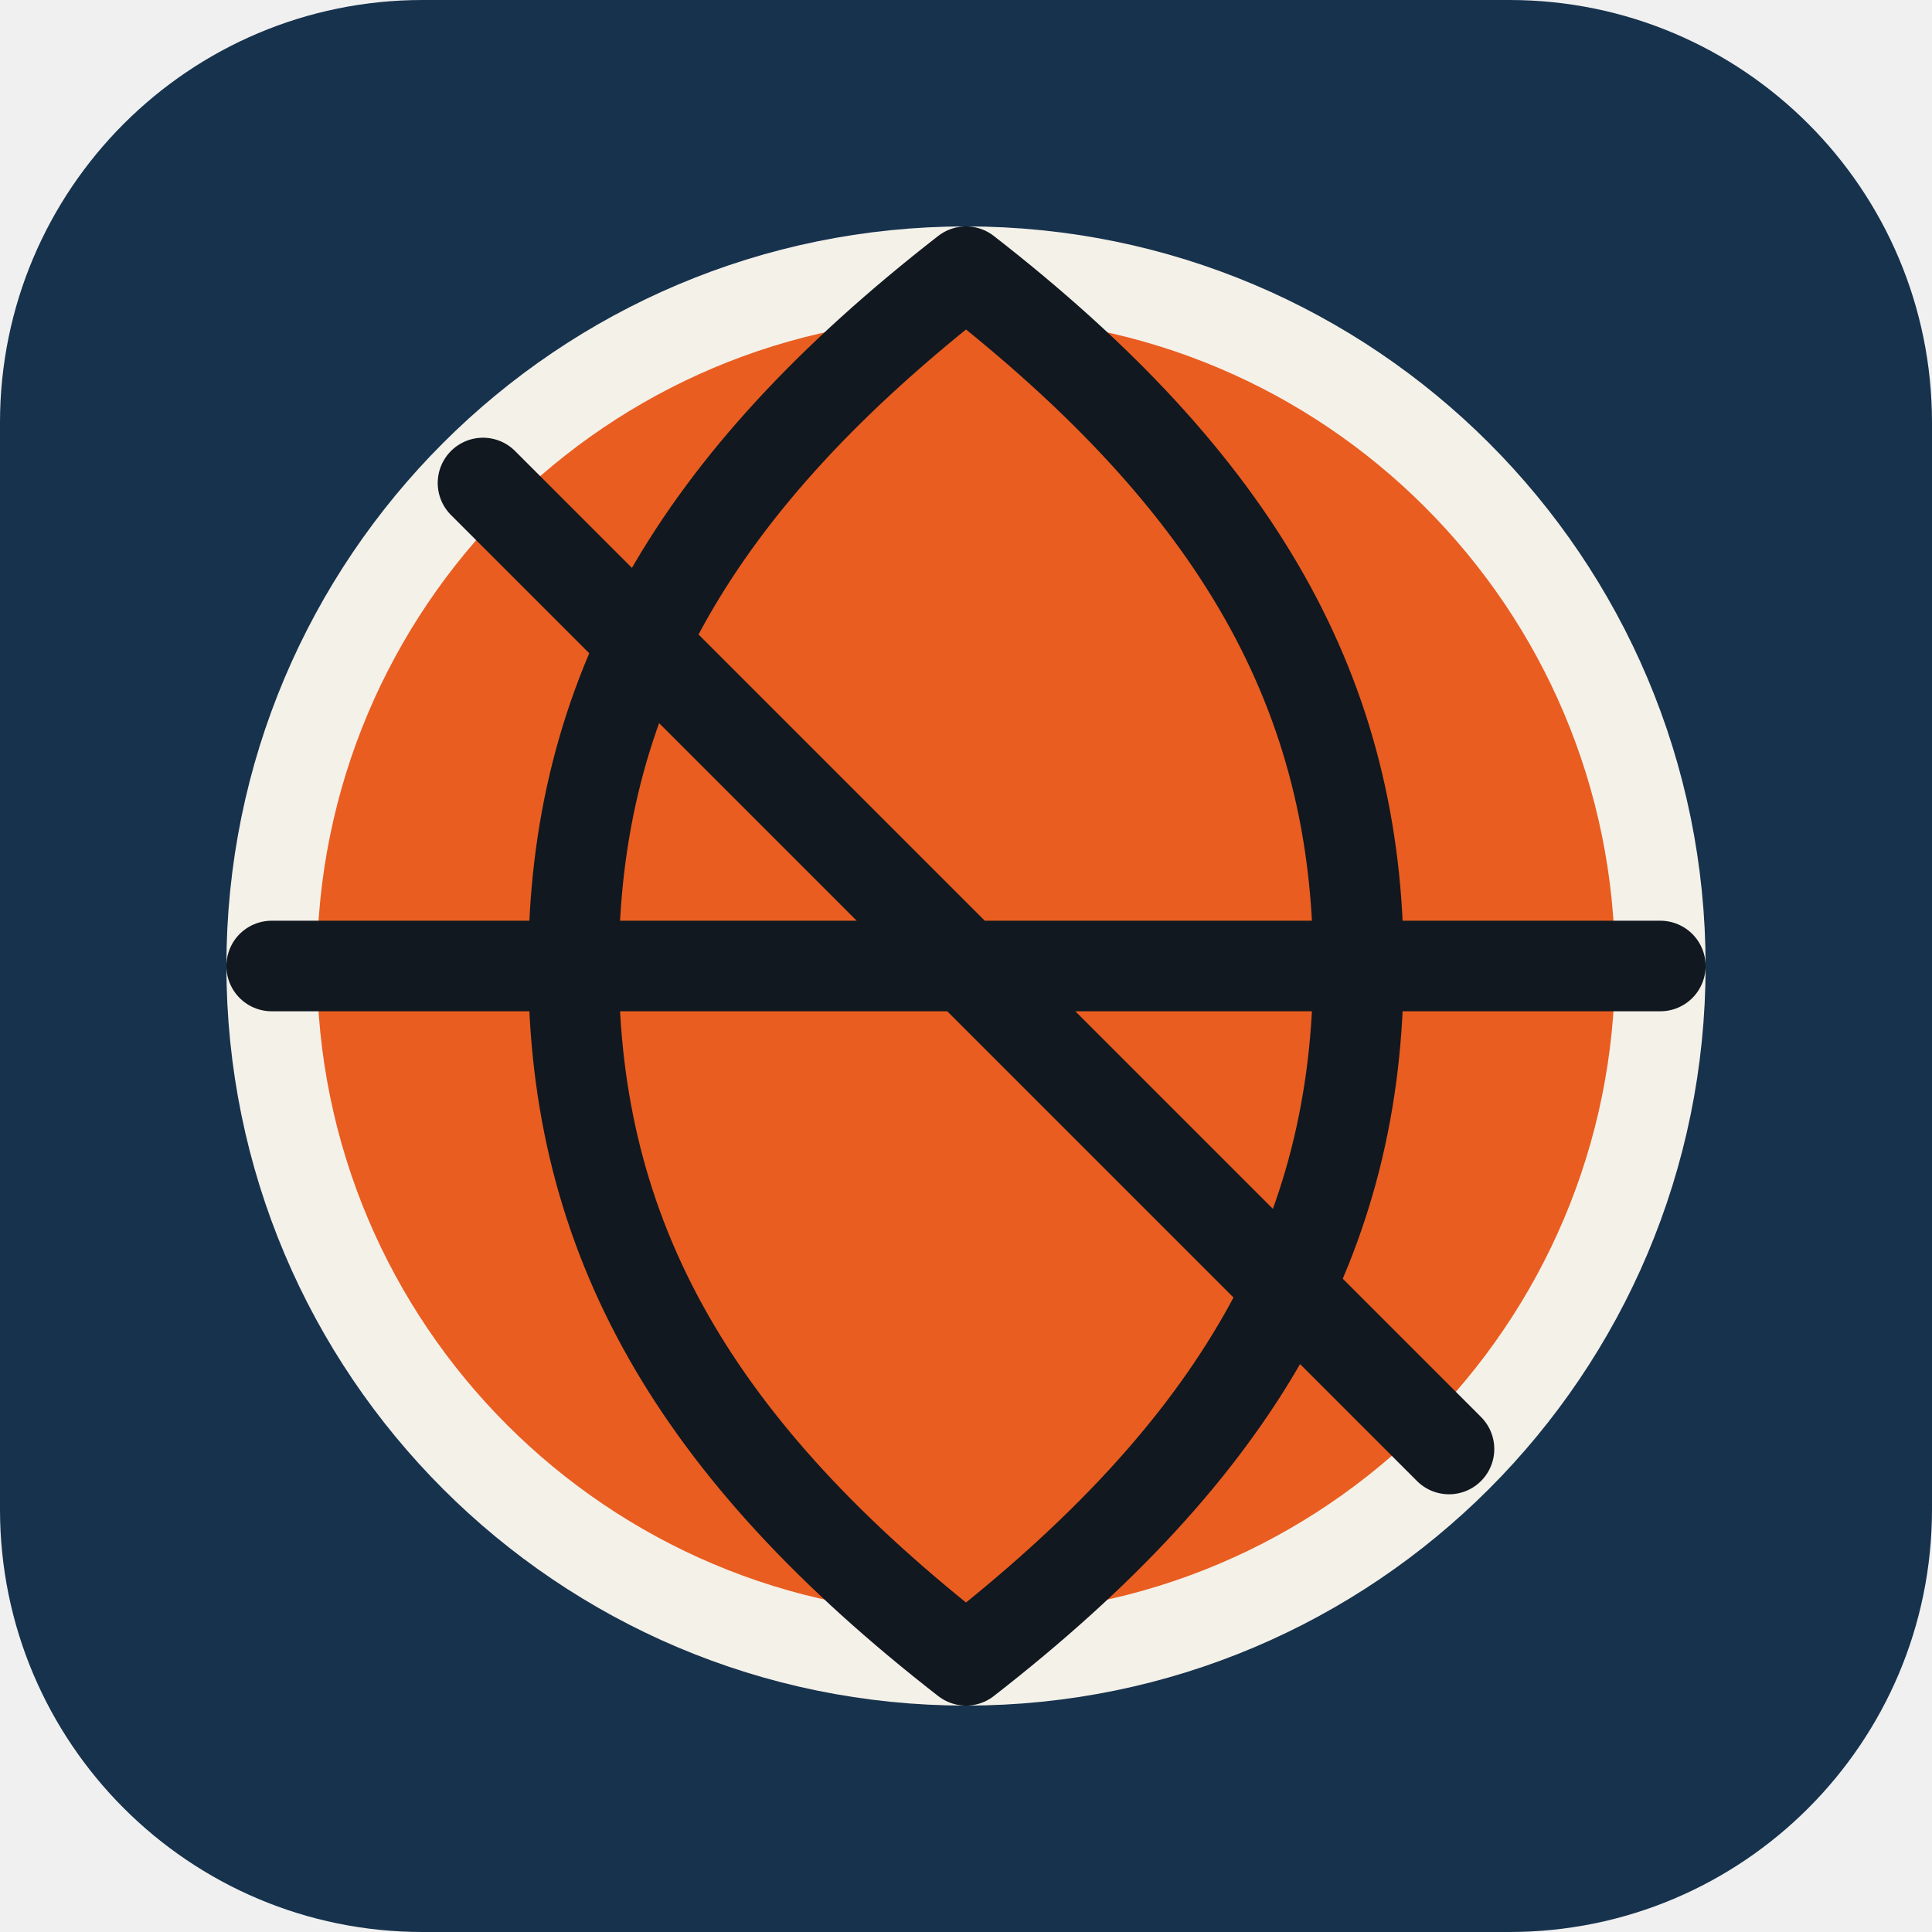
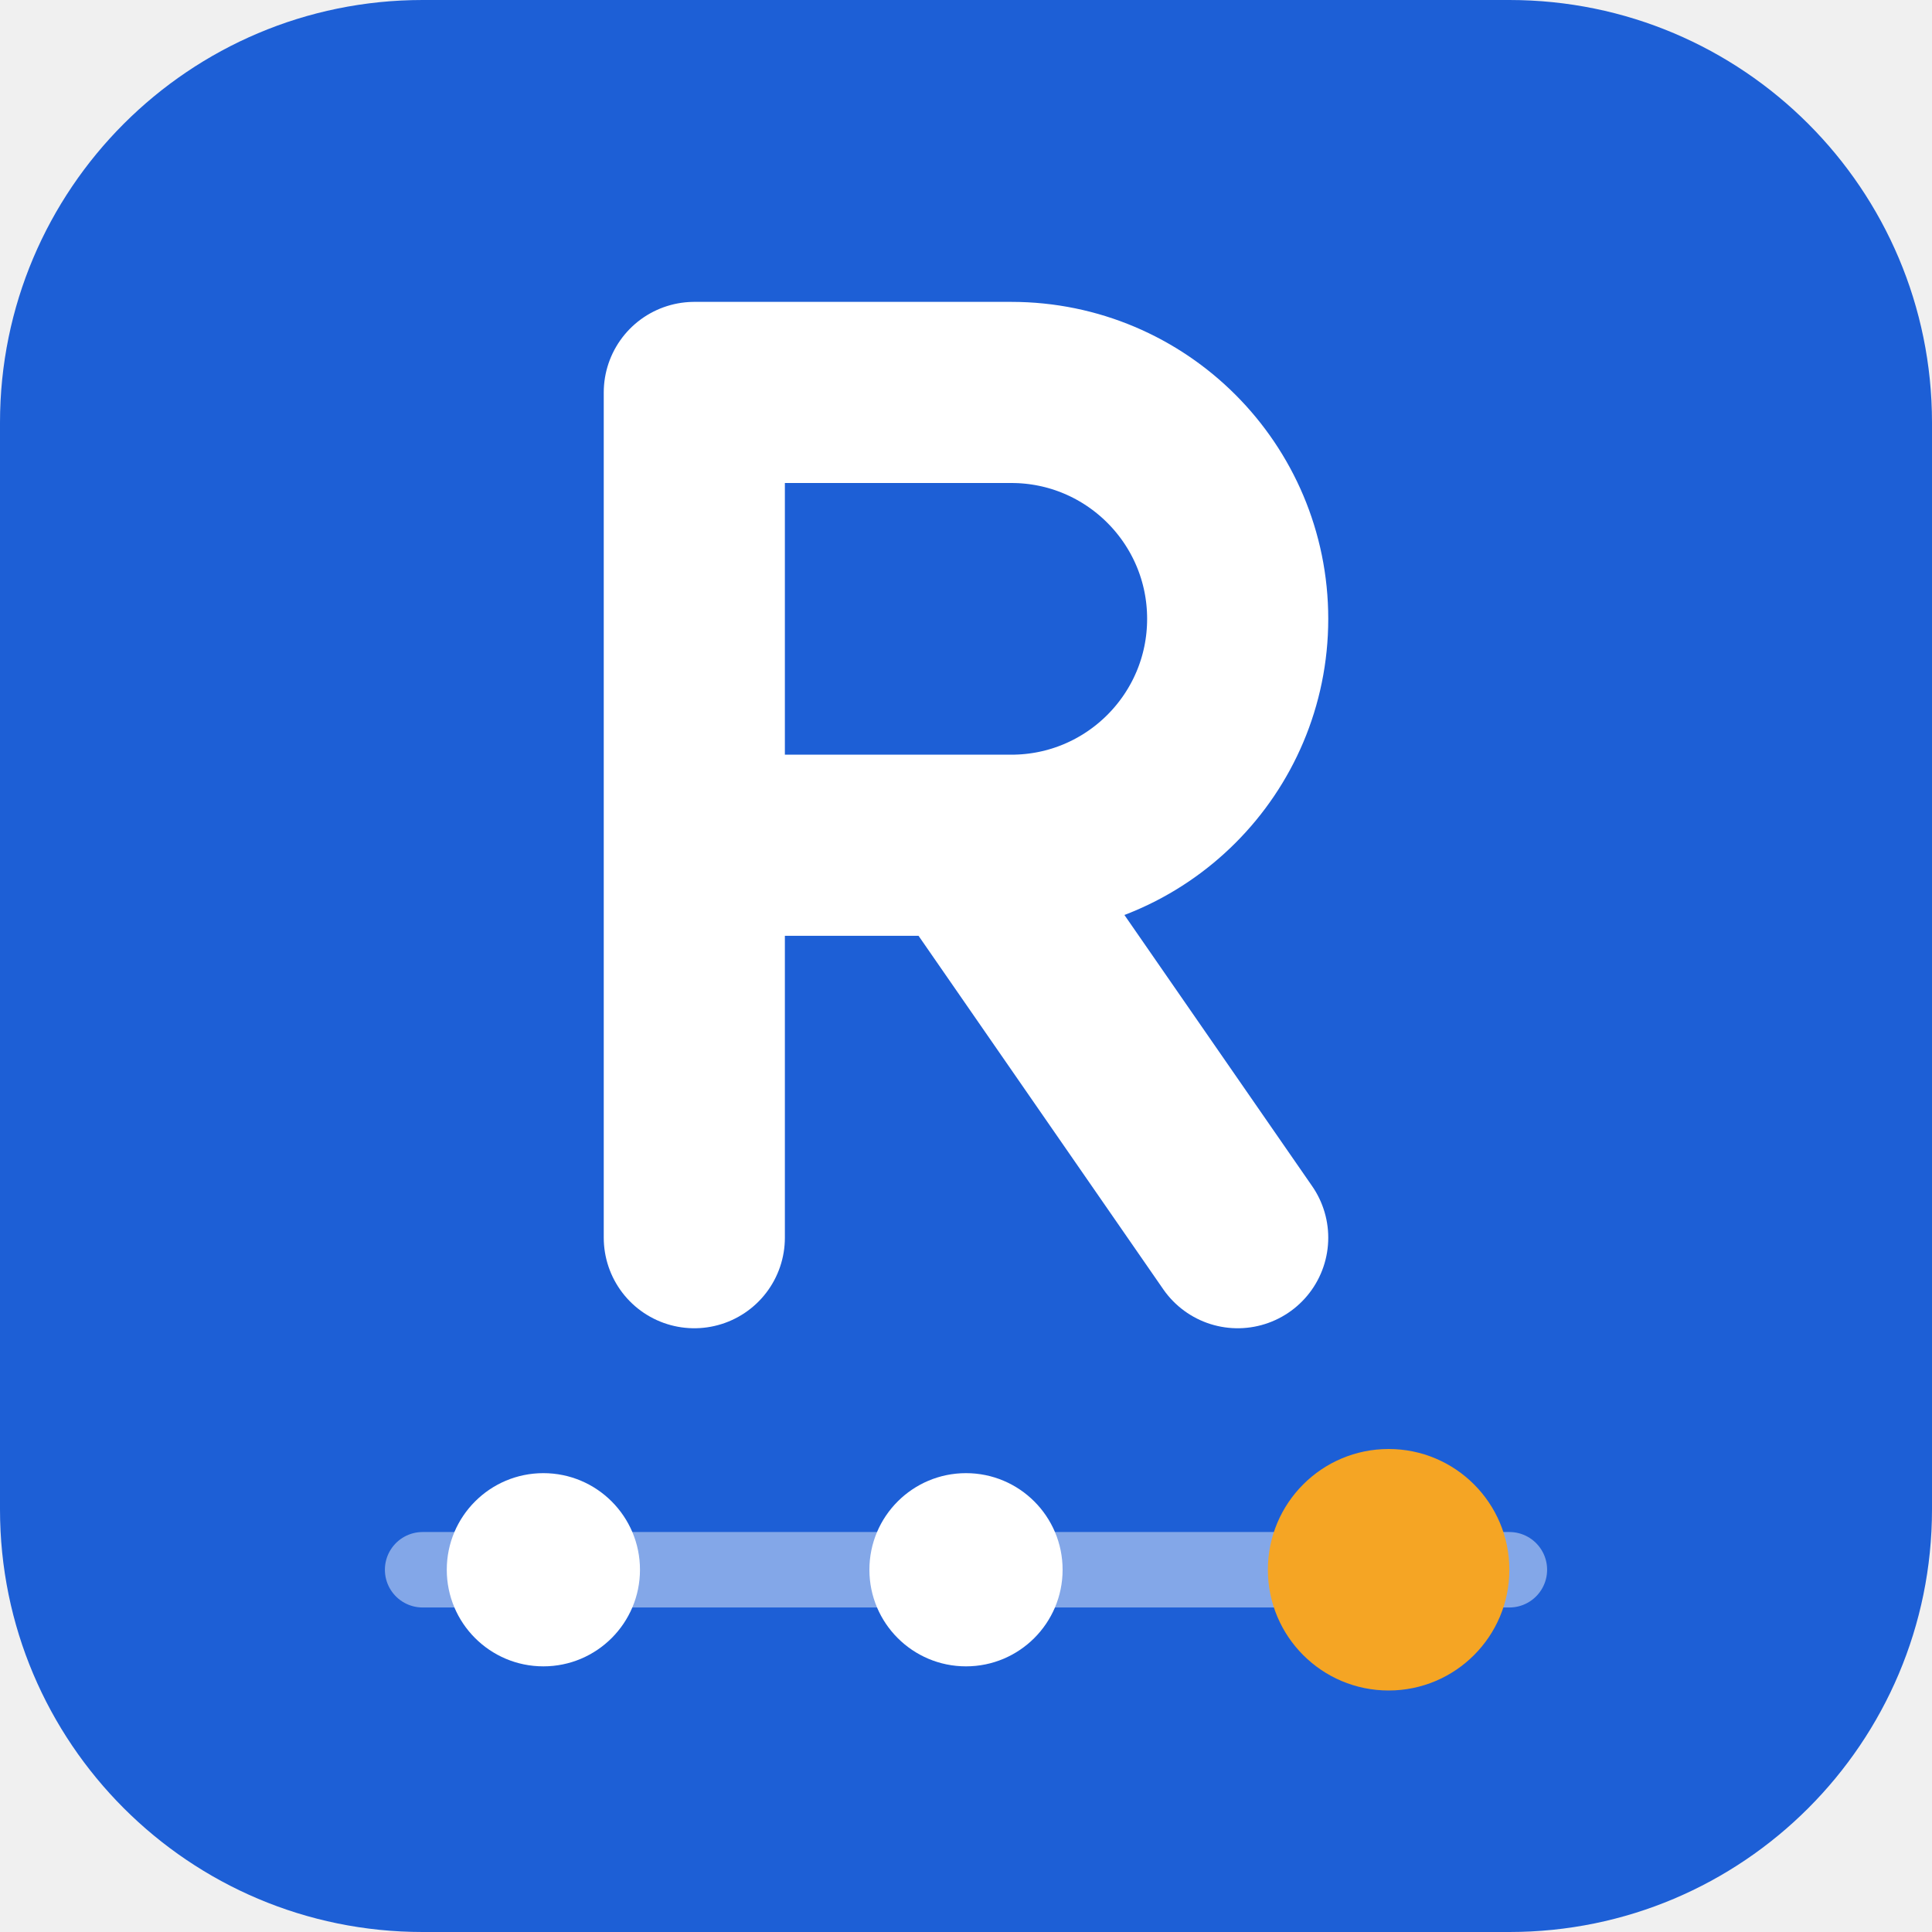
<svg xmlns="http://www.w3.org/2000/svg" viewBox="0 0 64 64">
-   <rect width="64" height="64" rx="14" fill="#17324d" />
-   <circle cx="32" cy="32" r="23" fill="#e95d20" stroke="#f4f1e9" stroke-width="3" />
-   <path d="M9 32h46M32 9c-9 7-13 14-13 23s4 16 13 23M32 9c9 7 13 14 13 23s-4 16-13 23M16 16l32 32" fill="none" stroke="#111820" stroke-width="3" stroke-linecap="round" />
+   <rect width="64" height="64" rx="14" fill="#1D5FD6" />
+   <path d="M23 41V13h10.5a7.5 7.5 0 0 1 0 15H23M32 28l9 13" fill="none" stroke="#FFFFFF" stroke-width="6" stroke-linecap="round" stroke-linejoin="round" />
+   <path d="M14 52h36" stroke="#FFFFFF" stroke-opacity="0.45" stroke-width="2.5" stroke-linecap="round" />
+   <circle cx="18" cy="52" r="3.2" fill="#FFFFFF" />
+   <circle cx="32" cy="52" r="3.2" fill="#FFFFFF" />
+   <circle cx="46" cy="52" r="4" fill="#F5A524" />
</svg>
